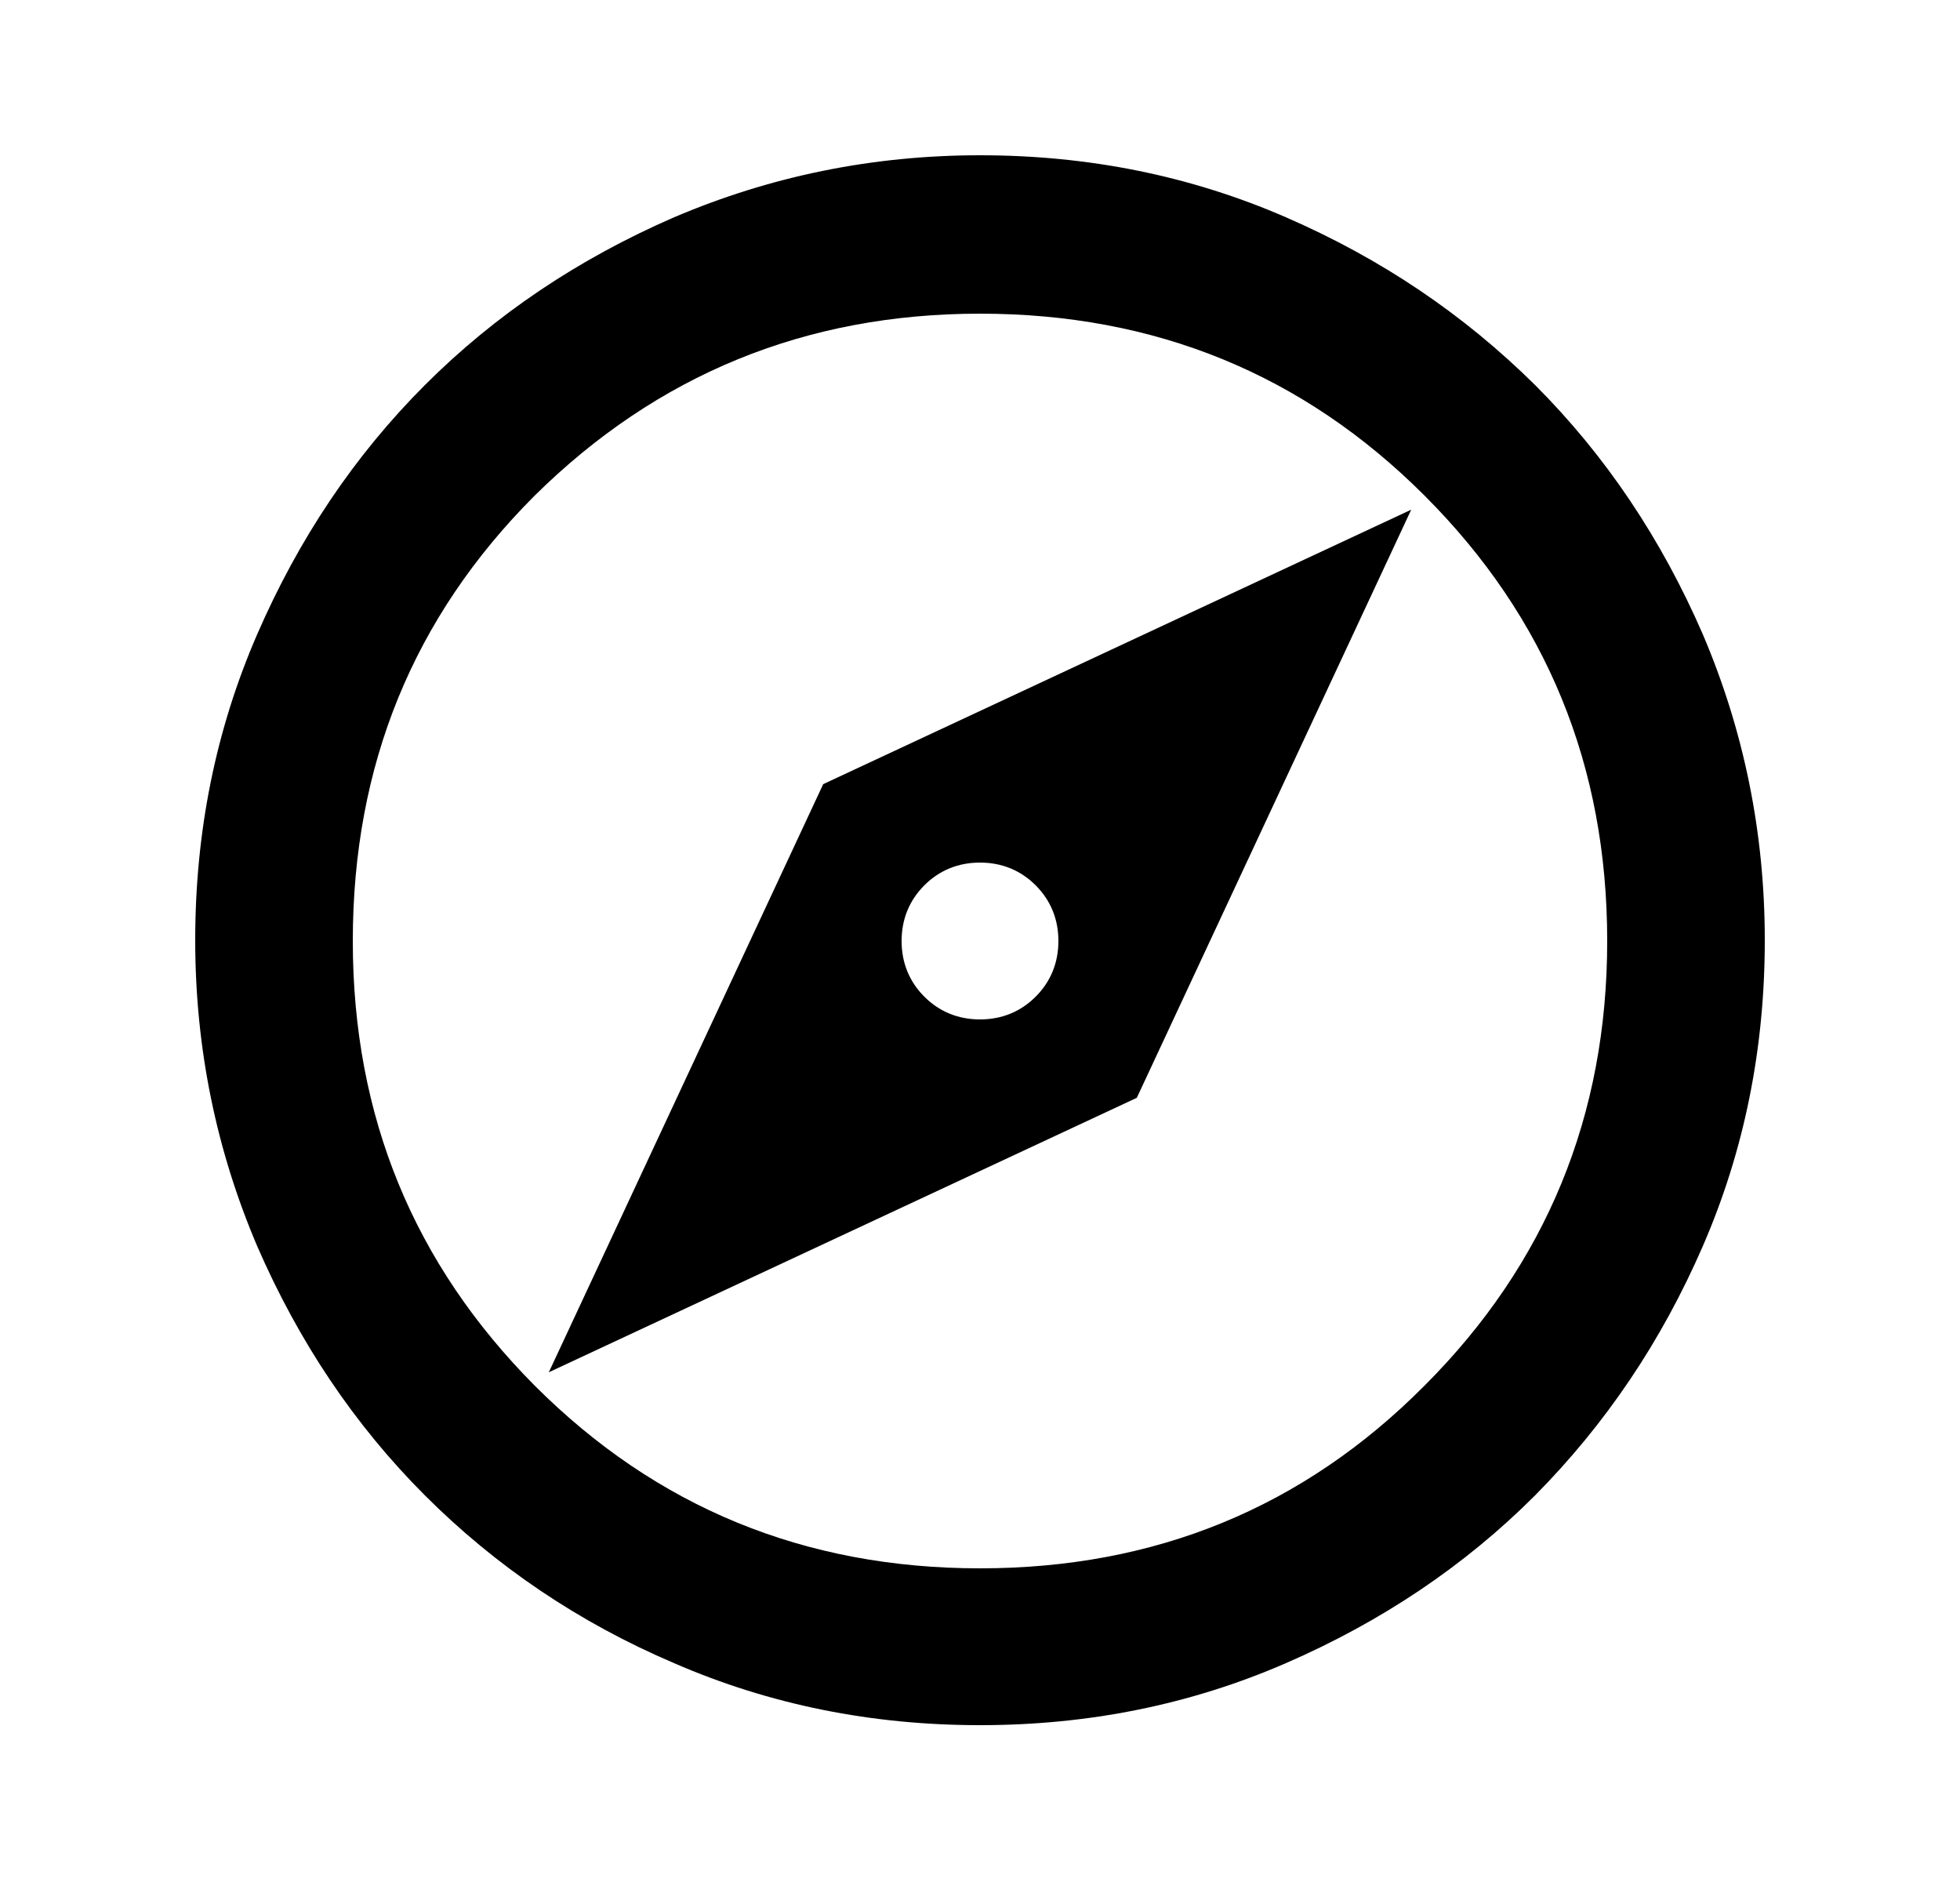
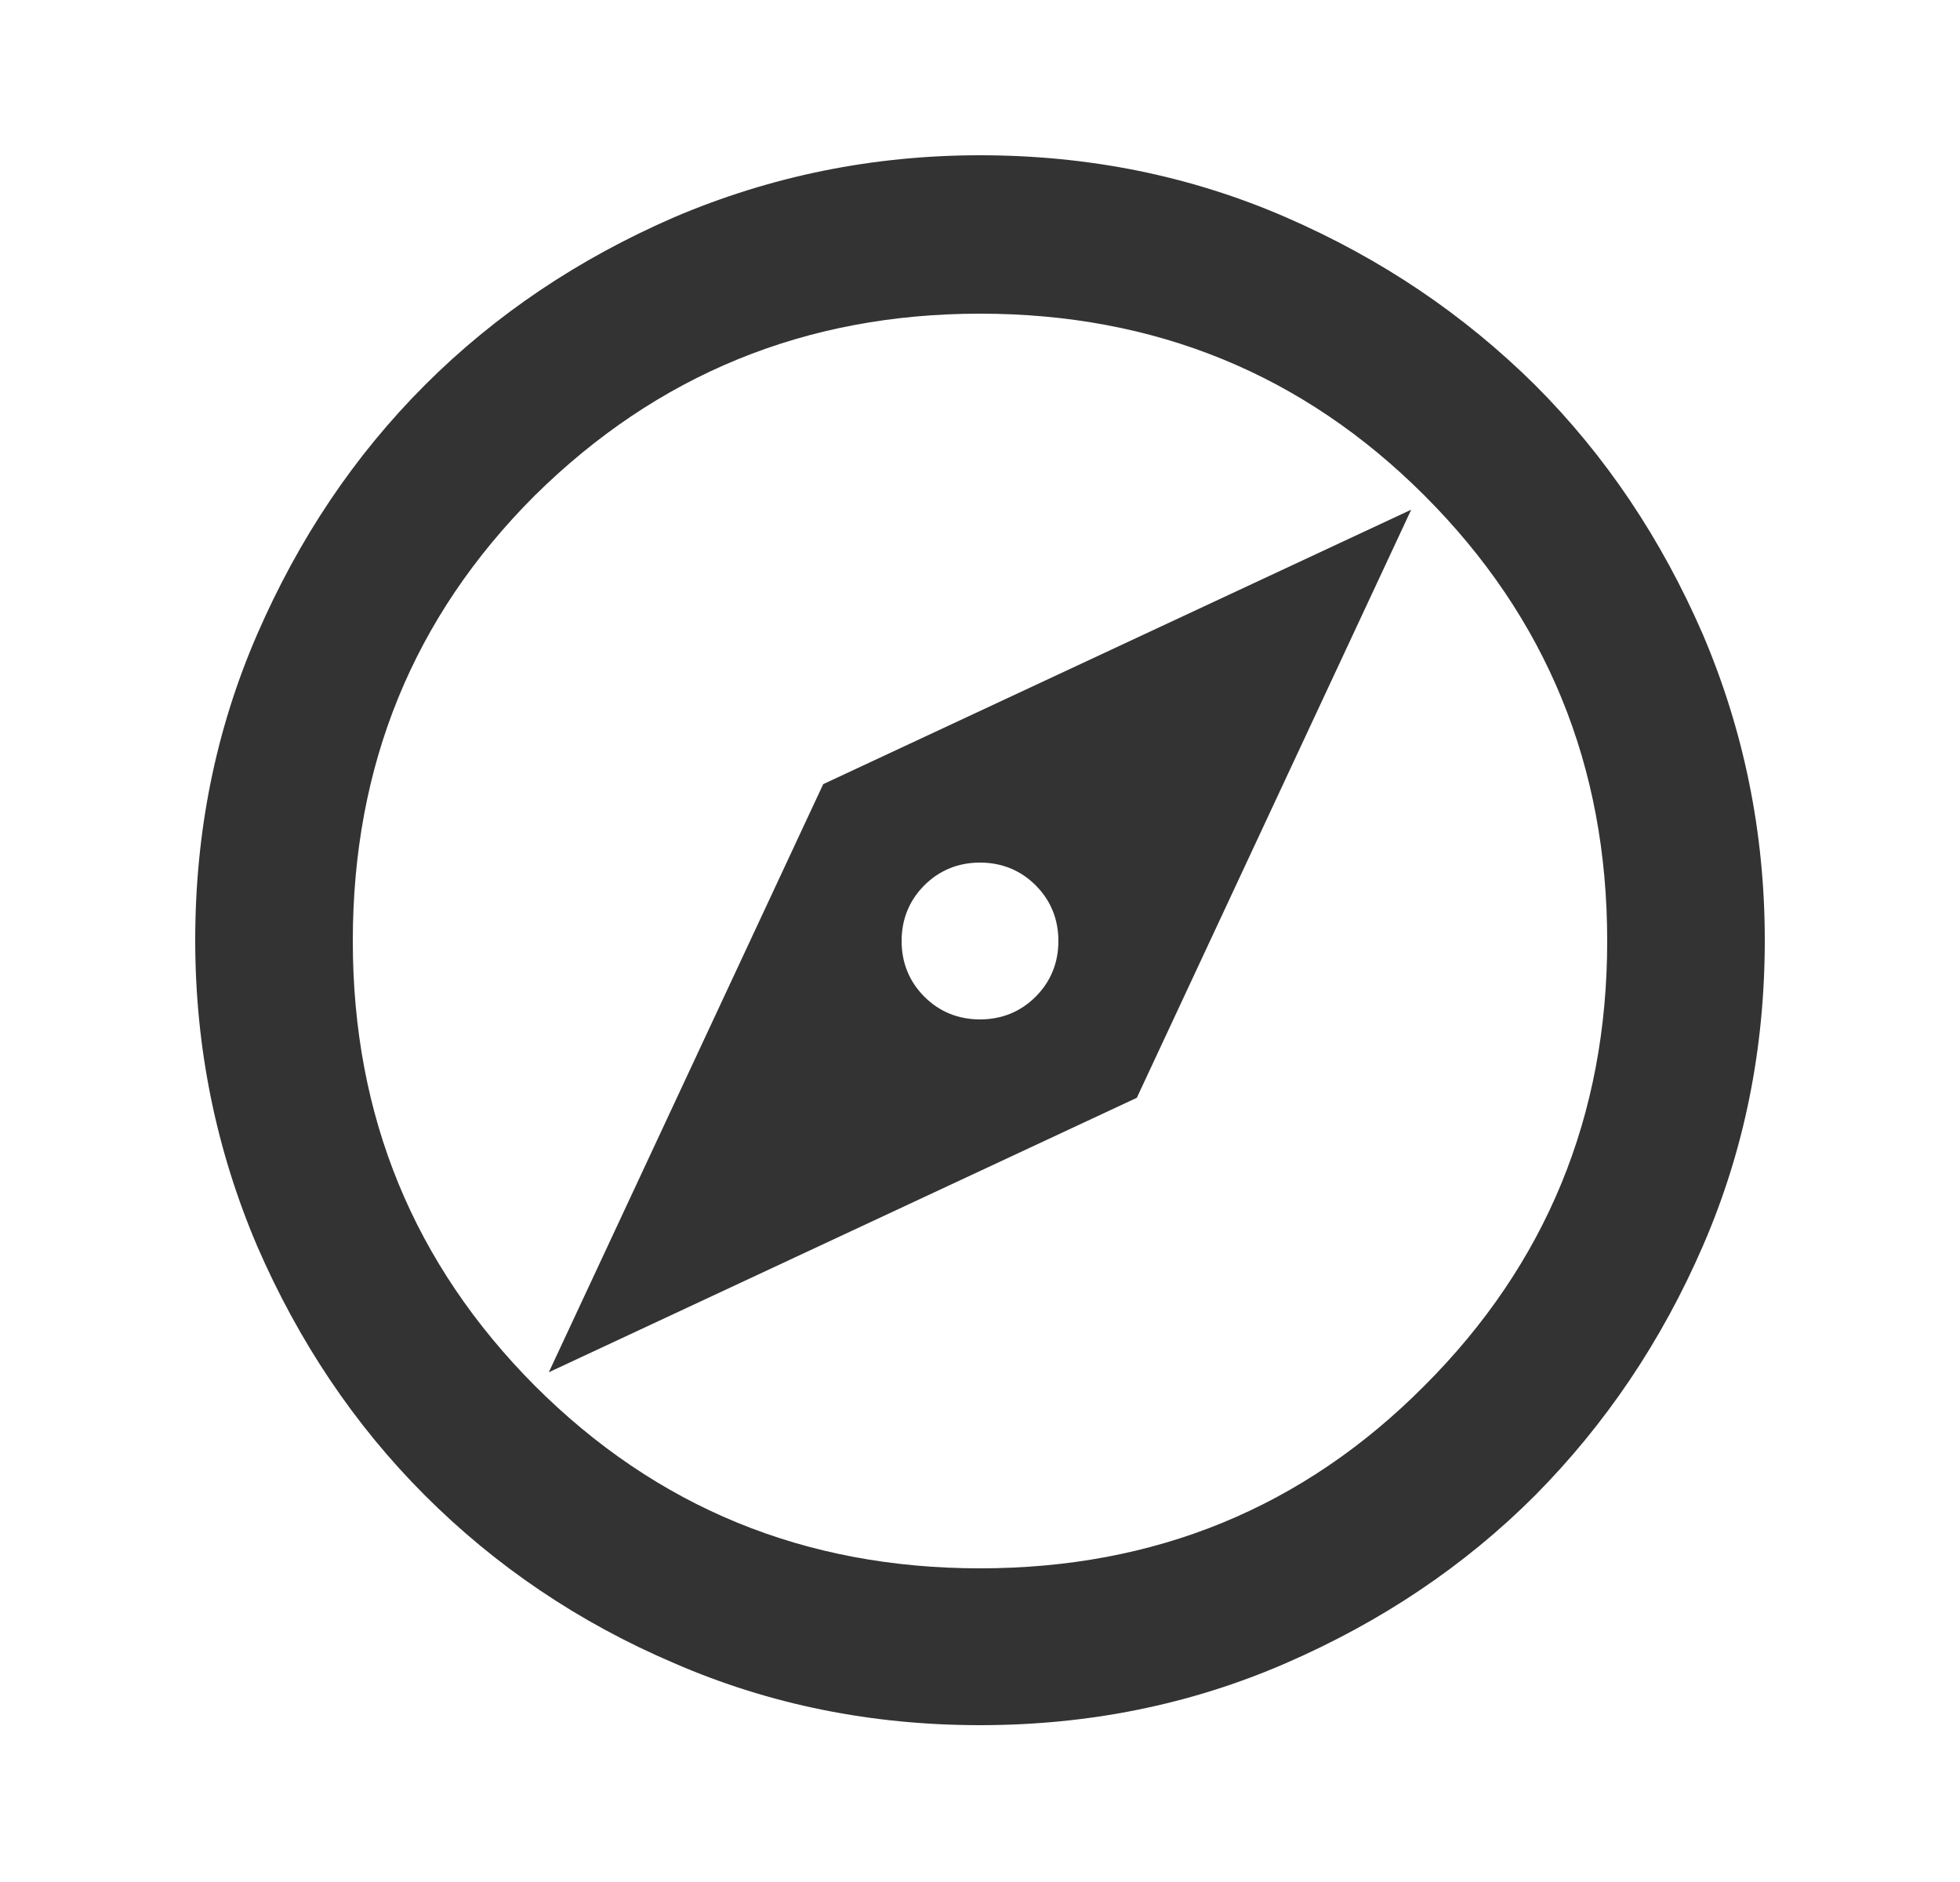
<svg xmlns="http://www.w3.org/2000/svg" id="Layer_1" data-name="Layer 1" viewBox="0 0 25 24">
  <defs>
    <mask id="mask" x=".5" y="0" width="24" height="24" maskUnits="userSpaceOnUse">
      <g id="mask0_2274_36720" data-name="mask0 2274 36720">
-         <rect fill="currentColor" x=".5" width="24" height="24" />
+         <rect fill="#333" x=".5" width="24" height="24" />
      </g>
    </mask>
  </defs>
  <g>
-     <path fill="currentColor" d="M7,17.5l7.5-3.5,3.5-7.5-7.5,3.5-3.5,7.5ZM12.5,13c-.28,0-.52-.1-.71-.29s-.29-.43-.29-.71.1-.52.29-.71.43-.29.71-.29.52.1.71.29.29.43.29.71-.1.52-.29.71-.43.29-.71.29ZM12.5,22c-1.38,0-2.68-.26-3.9-.79-1.22-.52-2.28-1.24-3.18-2.14-.9-.9-1.61-1.96-2.14-3.18-.52-1.22-.79-2.52-.79-3.9s.26-2.68.79-3.9c.53-1.22,1.24-2.28,2.14-3.18.9-.9,1.96-1.61,3.18-2.14,1.22-.52,2.52-.79,3.9-.79s2.68.26,3.9.79c1.22.53,2.27,1.24,3.18,2.14.9.9,1.61,1.96,2.14,3.18.52,1.22.79,2.52.79,3.9s-.26,2.68-.79,3.9-1.24,2.27-2.14,3.18c-.9.9-1.96,1.61-3.18,2.14s-2.52.79-3.9.79ZM12.5,20c2.23,0,4.12-.77,5.67-2.33,1.55-1.55,2.33-3.44,2.33-5.67s-.77-4.12-2.33-5.68c-1.55-1.55-3.44-2.32-5.67-2.32s-4.12.78-5.68,2.32c-1.55,1.55-2.32,3.44-2.32,5.68s.78,4.12,2.32,5.67c1.55,1.55,3.44,2.33,5.68,2.33Z" />
+     <path fill="#333" d="M7,17.5l7.5-3.5,3.5-7.5-7.5,3.5-3.5,7.5ZM12.5,13c-.28,0-.52-.1-.71-.29s-.29-.43-.29-.71.1-.52.29-.71.43-.29.71-.29.52.1.71.29.29.43.29.71-.1.52-.29.71-.43.29-.71.29ZM12.5,22c-1.38,0-2.68-.26-3.9-.79-1.22-.52-2.28-1.24-3.18-2.14-.9-.9-1.61-1.96-2.14-3.18-.52-1.22-.79-2.52-.79-3.9s.26-2.68.79-3.9c.53-1.22,1.24-2.28,2.14-3.18.9-.9,1.96-1.61,3.18-2.14,1.22-.52,2.52-.79,3.9-.79s2.68.26,3.9.79c1.22.53,2.27,1.24,3.18,2.14.9.9,1.61,1.96,2.14,3.18.52,1.22.79,2.52.79,3.9s-.26,2.68-.79,3.9-1.24,2.27-2.14,3.18c-.9.9-1.96,1.61-3.18,2.14s-2.52.79-3.9.79ZM12.5,20c2.23,0,4.12-.77,5.67-2.33,1.55-1.55,2.33-3.44,2.33-5.67s-.77-4.12-2.33-5.68c-1.55-1.55-3.44-2.32-5.67-2.32s-4.12.78-5.68,2.32c-1.55,1.55-2.32,3.44-2.32,5.68s.78,4.12,2.32,5.67c1.55,1.55,3.44,2.33,5.68,2.33Z" />
  </g>
</svg>
